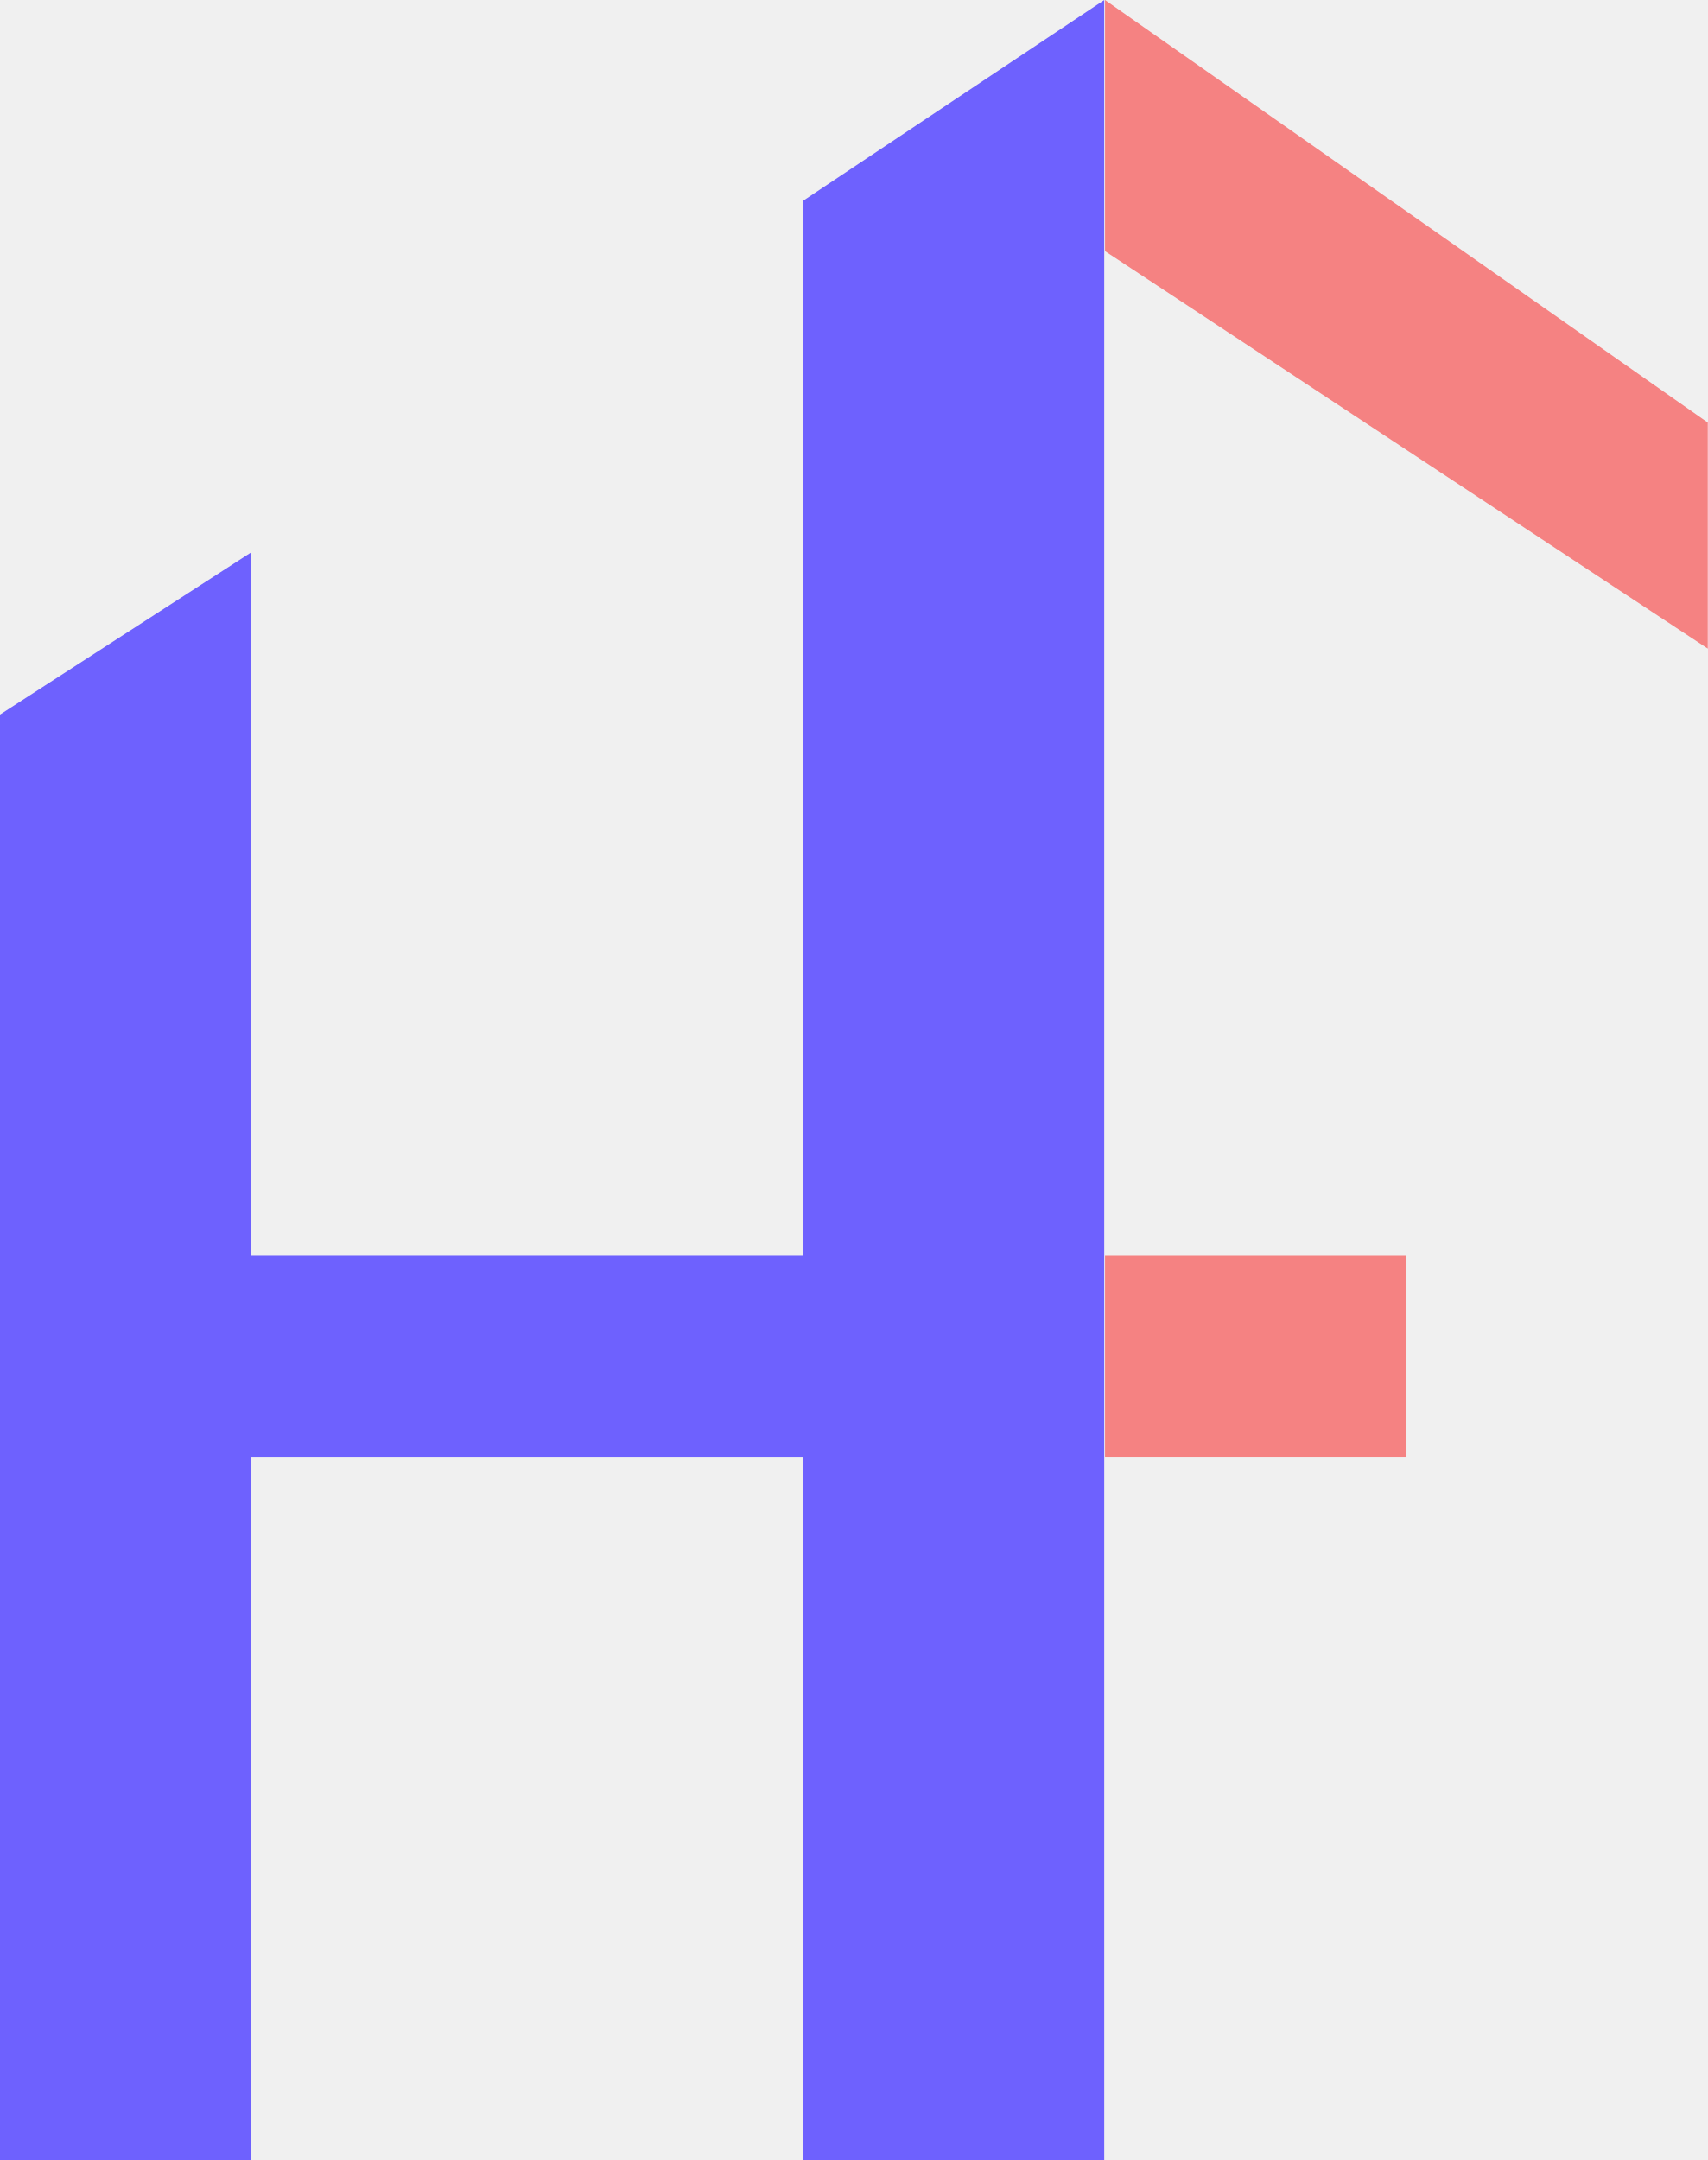
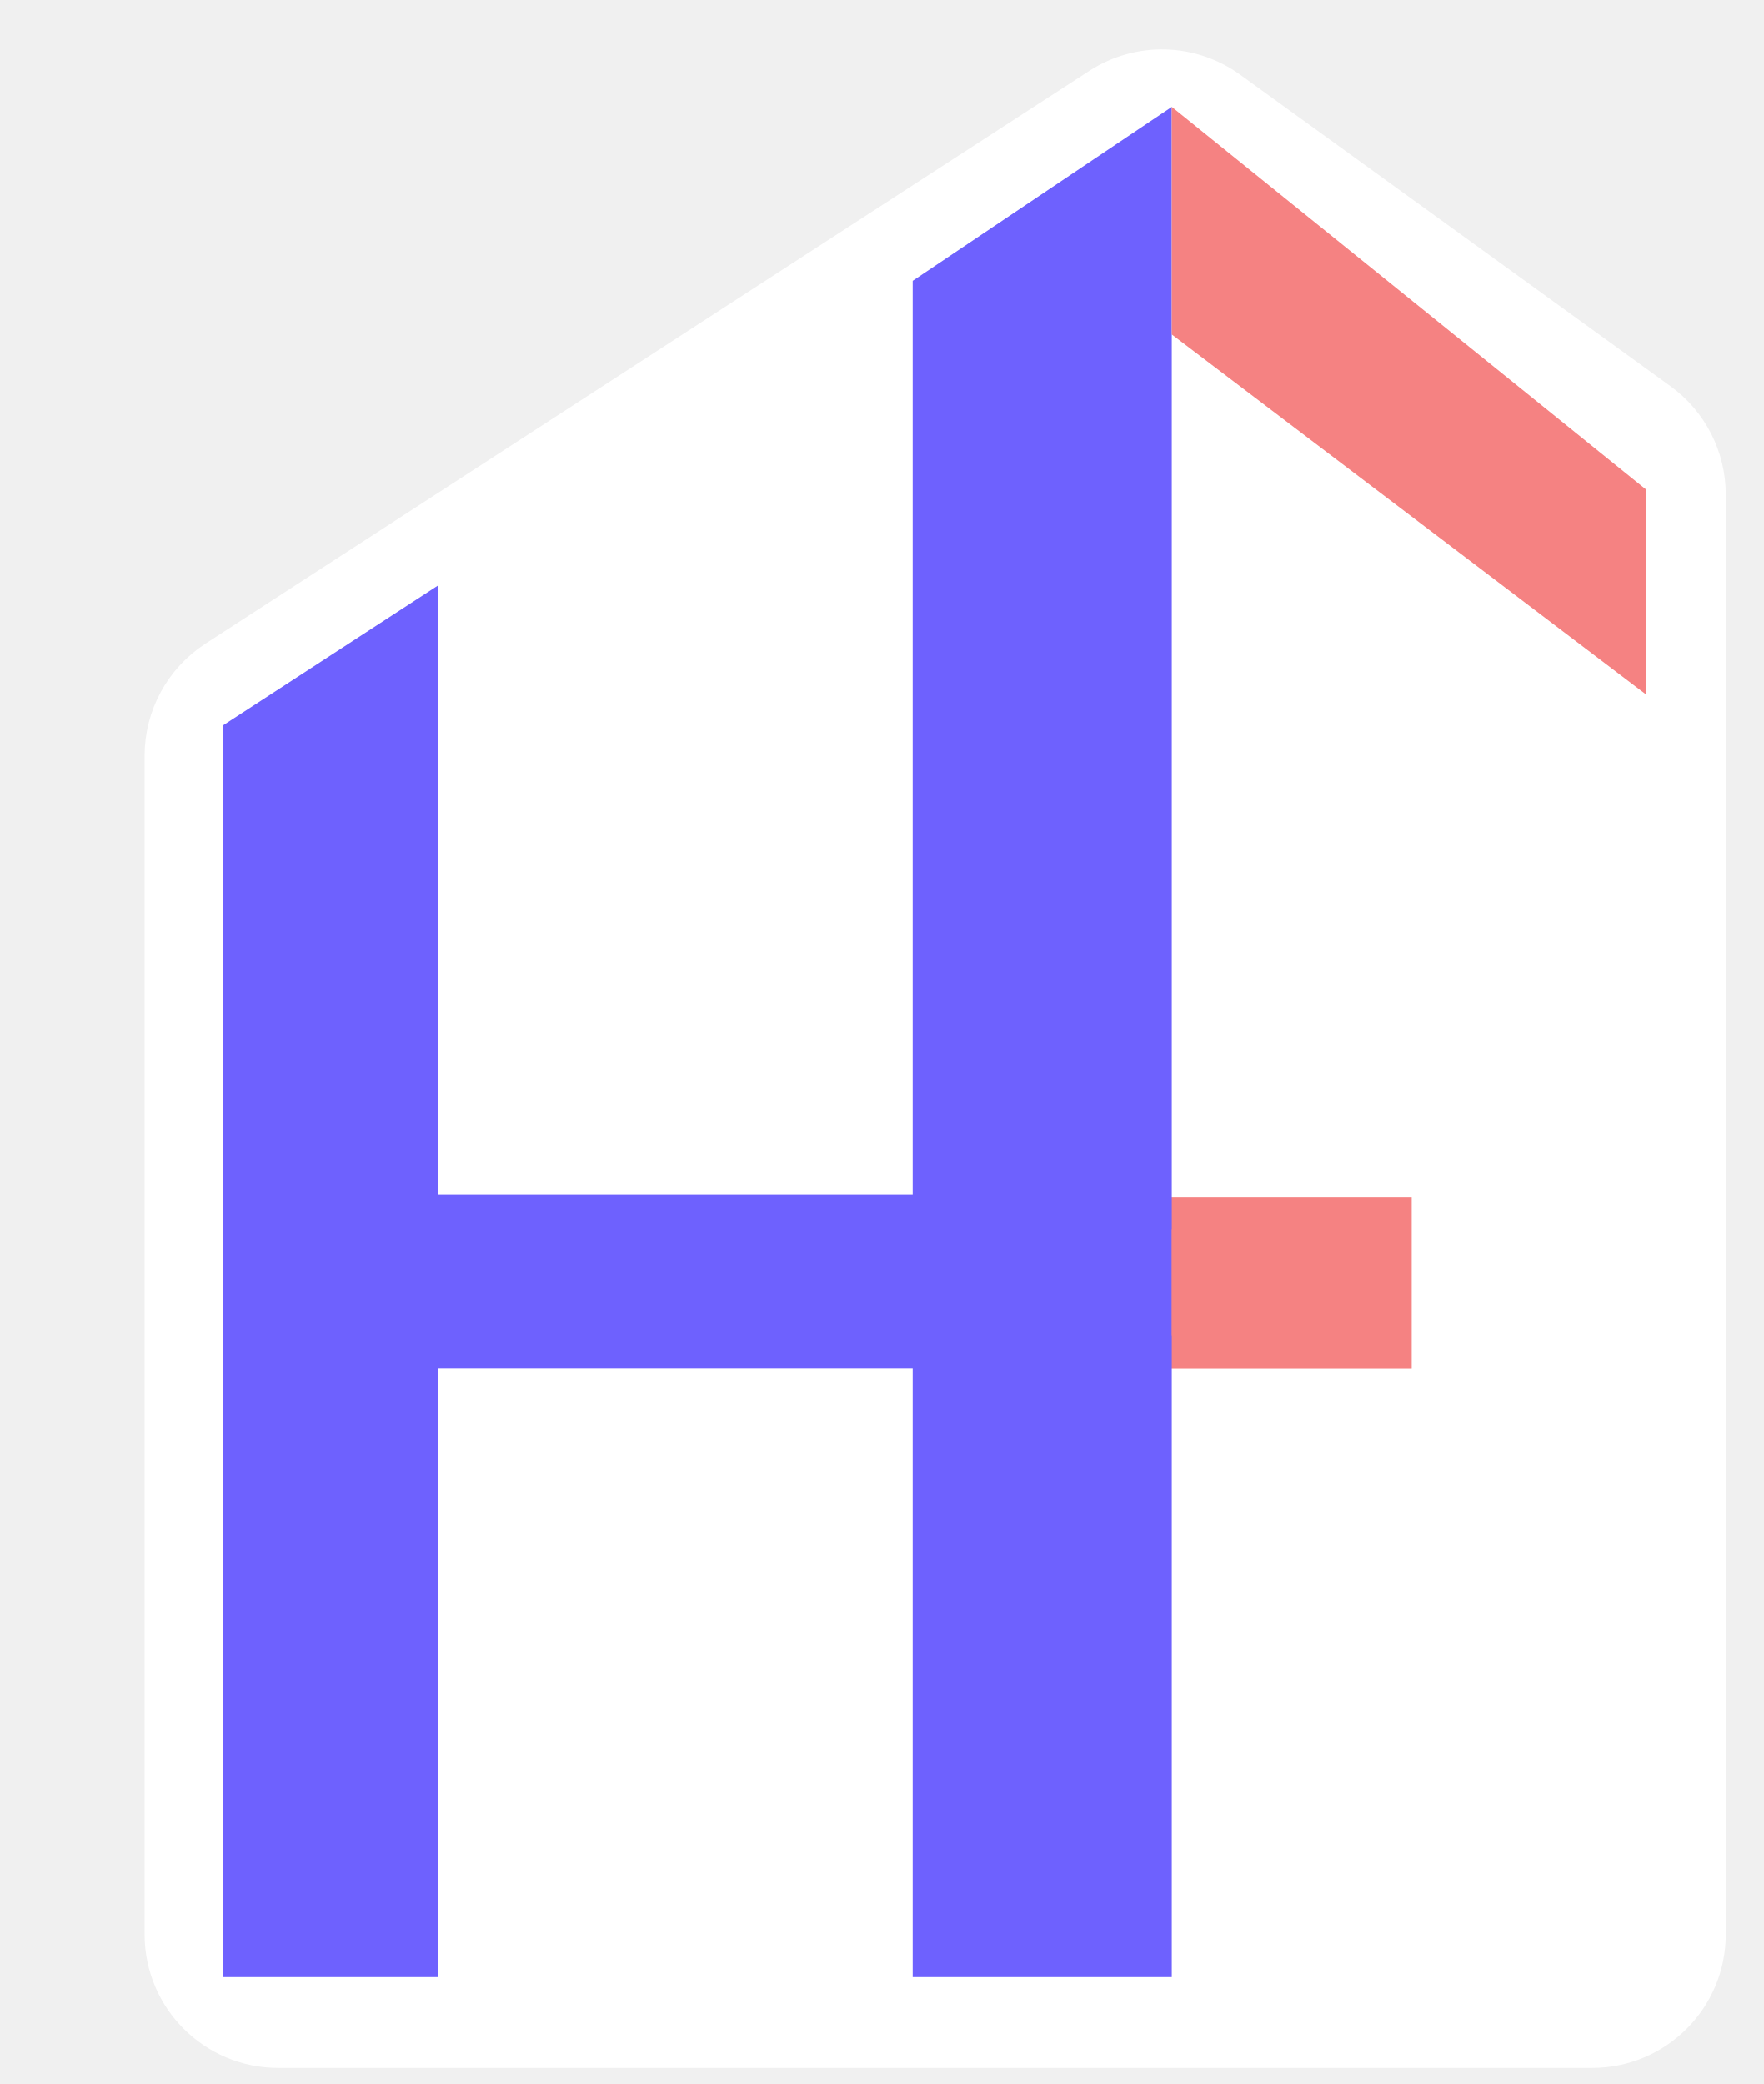
- <svg xmlns="http://www.w3.org/2000/svg" width="34" height="43" viewBox="0 0 34 43" fill="none">
-   <path d="M21.984 0V43H15.984V29H4.995V43H0V14.225L4.995 11L4.995 25H15.984V4L21.984 0Z" fill="#6E61FE" />
-   <path d="M22 0L34 8.412V12.912L22 5V0Z" fill="#F58282" />
-   <path d="M22 25H28V29H22V25Z" fill="#F58282" />
+ <svg xmlns="http://www.w3.org/2000/svg" width="33" height="39" viewBox="0 0 33 39" fill="none">
+   <path d="M1.206 19.6L1.206 19.6" stroke="black" />
+   <path d="M20.655 1.746L4.118 12.464C3.549 12.833 3.206 13.465 3.206 14.143V36.2C3.206 37.305 4.101 38.2 5.206 38.2H29.794C30.899 38.2 31.794 37.305 31.794 36.2V9.254C31.794 8.613 31.487 8.011 30.968 7.634L22.916 1.804C22.247 1.319 21.349 1.296 20.655 1.746Z" fill="white" stroke="white" />
+   <rect x="21.675" y="22.404" width="4.742" height="3.204" fill="#F58282" />
+   <path d="M21.927 2V37H17.079V25.605H8.201V37H4.166V13.579L8.201 10.954L8.201 22.349H17.079V5.256L21.927 2Z" fill="#6E61FE" />
+   <path d="M21.927 2L30.808 9.166V13L21.927 6.26V4.13V2Z" fill="#F58282" />
+   <rect x="21.927" y="23" width="3.947" height="2" fill="#F58282" />
</svg>
